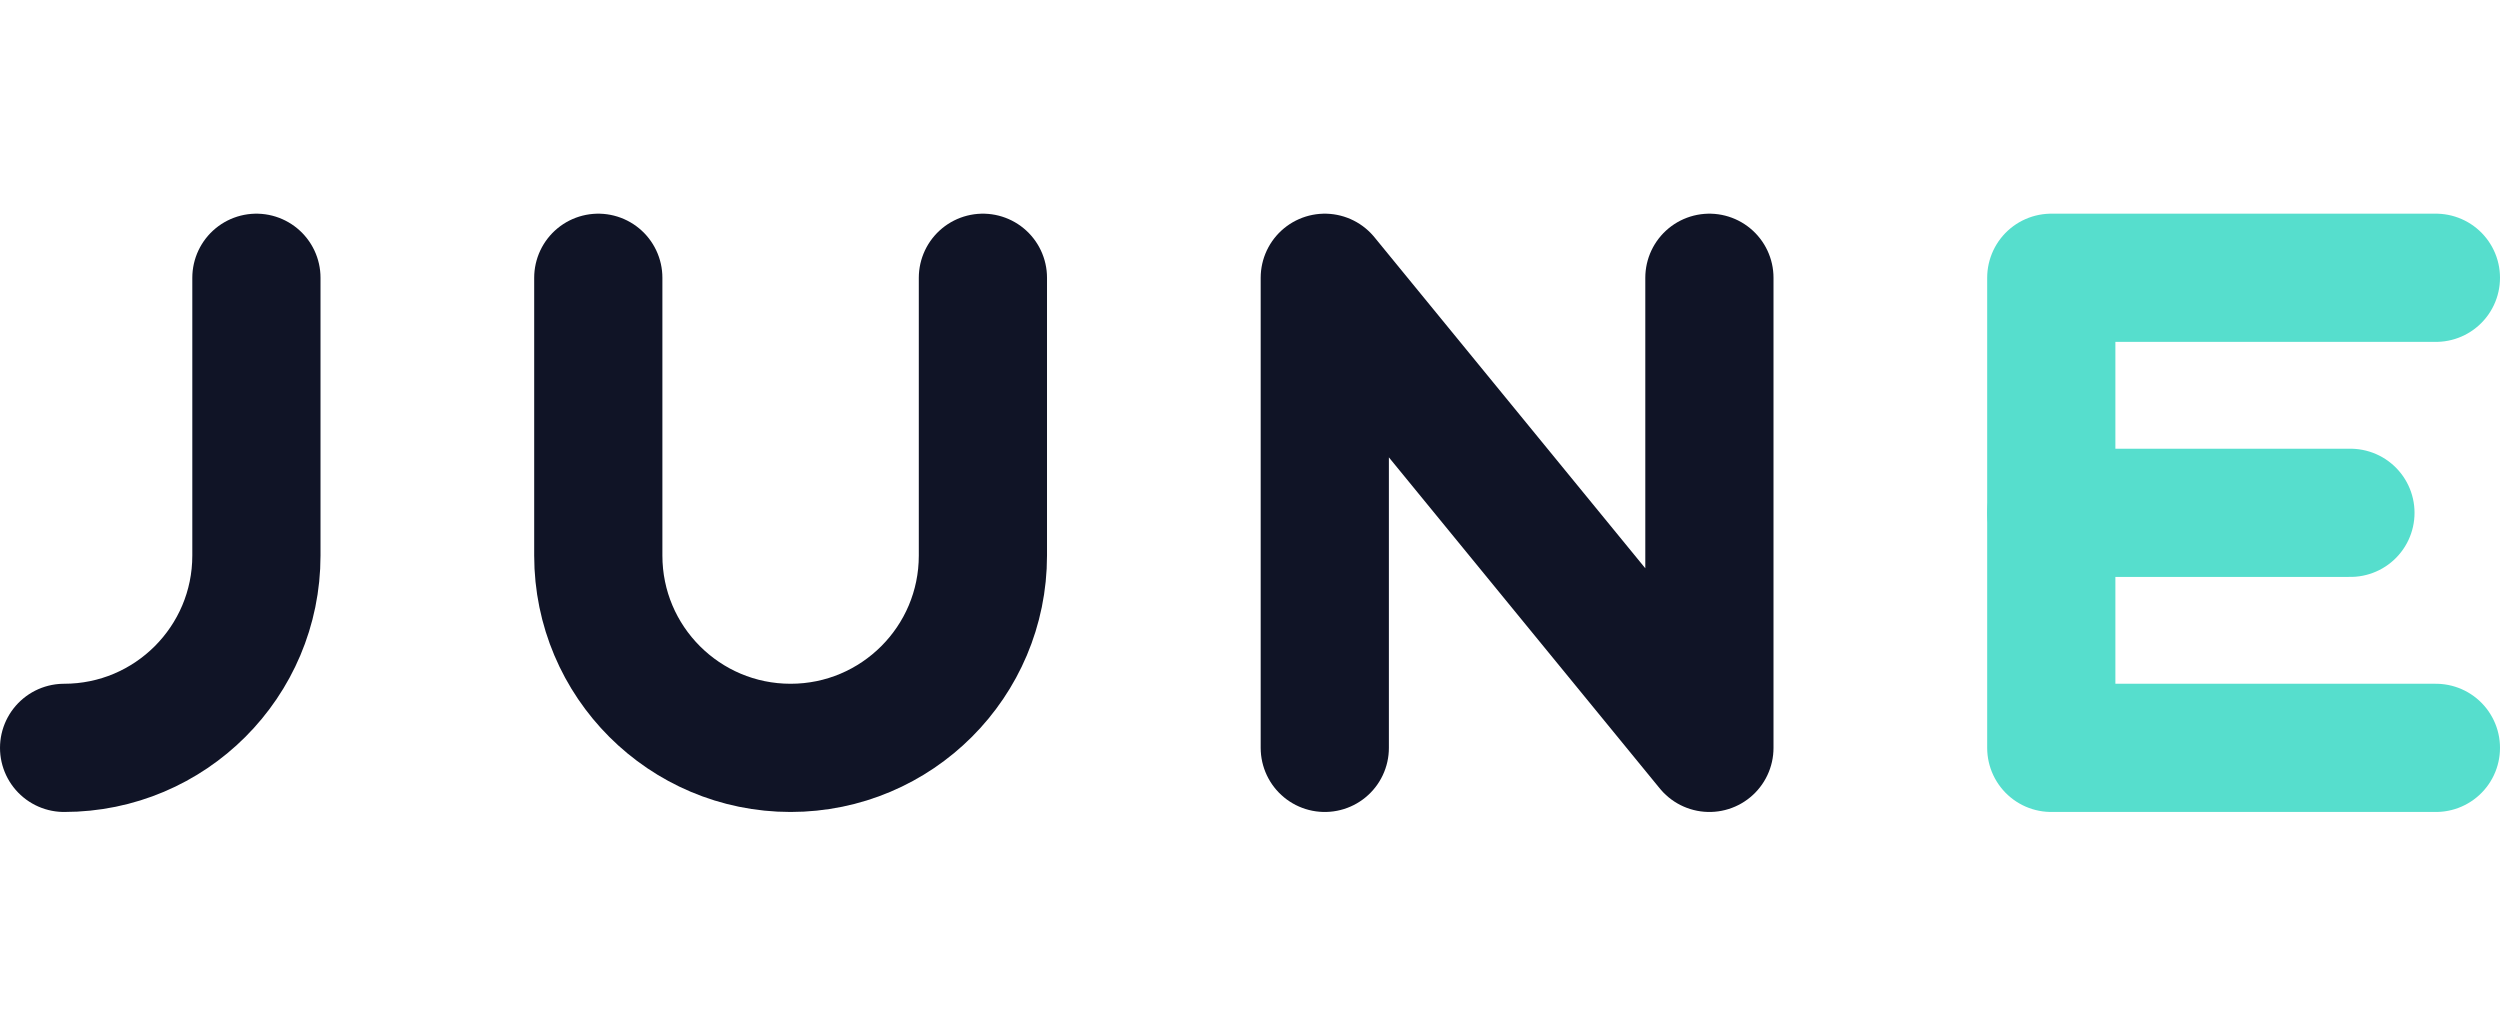
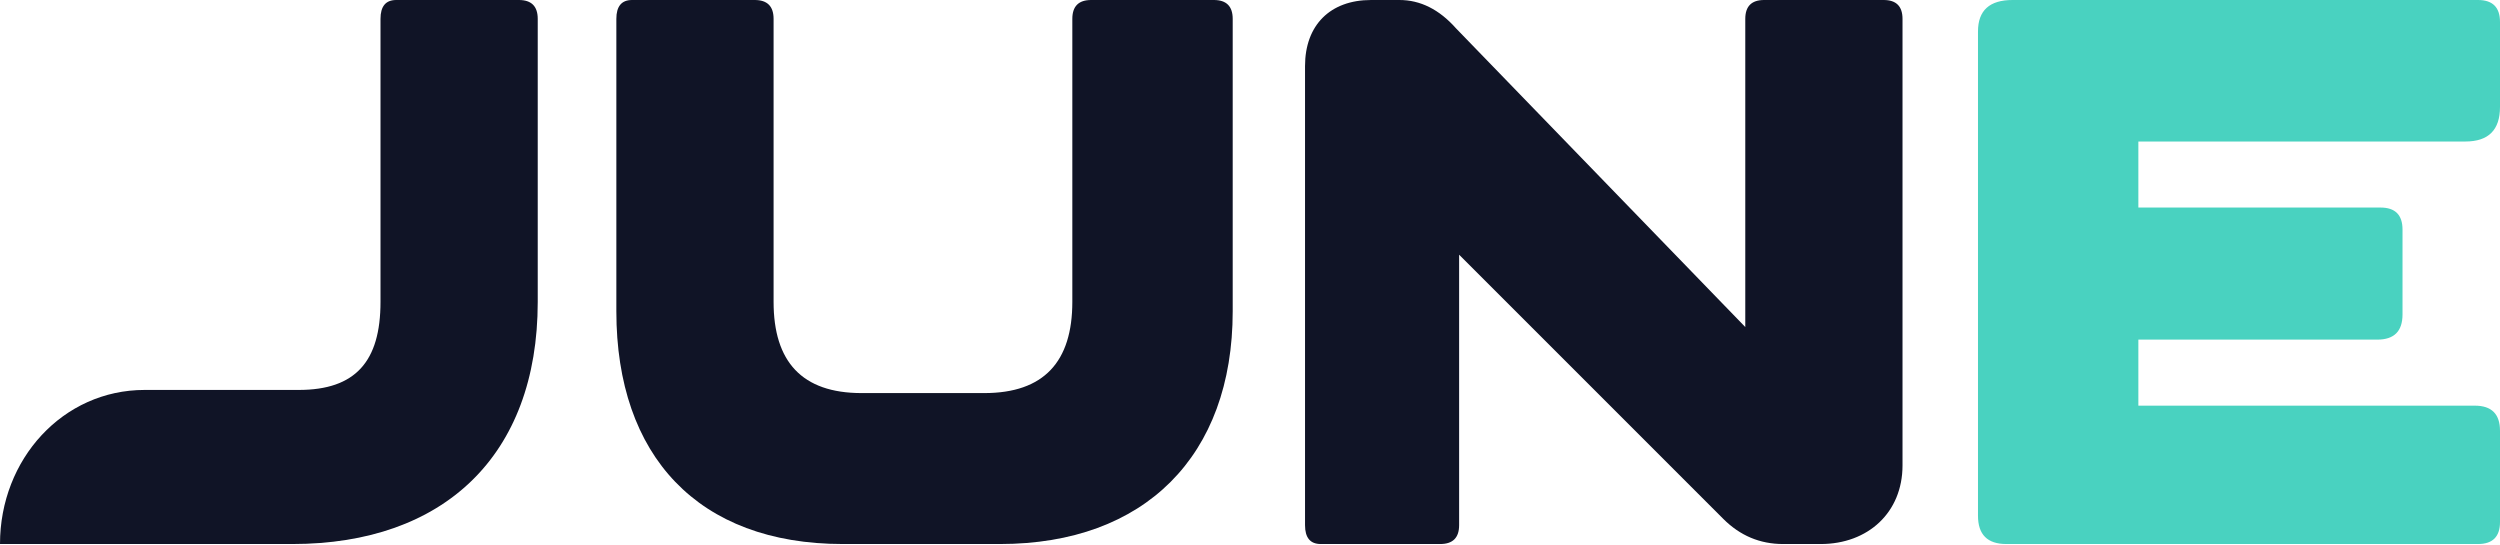
- <svg xmlns="http://www.w3.org/2000/svg" viewBox="0 0 234 96" width="234" height="96" preserveAspectRatio="xMidYMid meet" role="img" aria-label="JUNE">
-   <g fill="none" stroke-width="12" stroke-linecap="round" stroke-linejoin="round">
-     <g stroke="#101426">
-       <path d="M24 26 V52 A18 18 0 0 1 6 70" />
-       <path d="M56 26 V52 A18 18 0 0 0 92 52 V26" />
-       <path d="M124 70 V26 L160 70 V26" />
-     </g>
-     <g stroke="#56DECD">
-       <path d="M228 26 H192 V70 H228" />
-       <path d="M192 48 H220" />
-     </g>
-   </g>
+ <svg xmlns="http://www.w3.org/2000/svg" viewBox="0 0 795 173" role="img" aria-label="JUNE">
+   <path d="M126 0H165Q171 0 171 6V96C171 145 141 173 93 173H0C0 146 20 124 46 124H95C113 124 121 115 121 96V6Q121 0 126 0Z" fill="#101426" />
+   <path d="M201 0H240Q246 0 246 6V96C246 115 255 125 274 125H313C332 125 341 115 341 96V6Q341 0 347 0H386Q392 0 392 6V99C392 145 364 173 318 173H268C222 173 196 145 196 99V6Q196 0 201 0Z" fill="#101426" />
+   <path d="M436 0H445Q455 0 463 9L555 104V6Q555 0 561 0H599Q605 0 605 6V148C605 163 594 173 579 173H567Q556 173 548 165L464 81V167Q464 173 458 173H420Q415 173 415 167V21C415 8 423 0 436 0Z" fill="#101426" />
+   <path d="M640 0H788Q795 0 795 7V34Q795 45 784 45H680V66H757Q764 66 764 73V100Q764 108 756 108H680V129H787Q795 129 795 137V166Q795 173 788 173H638Q629 173 629 164V10Q629 0 640 0Z" fill="#49D2C0" />
</svg>
